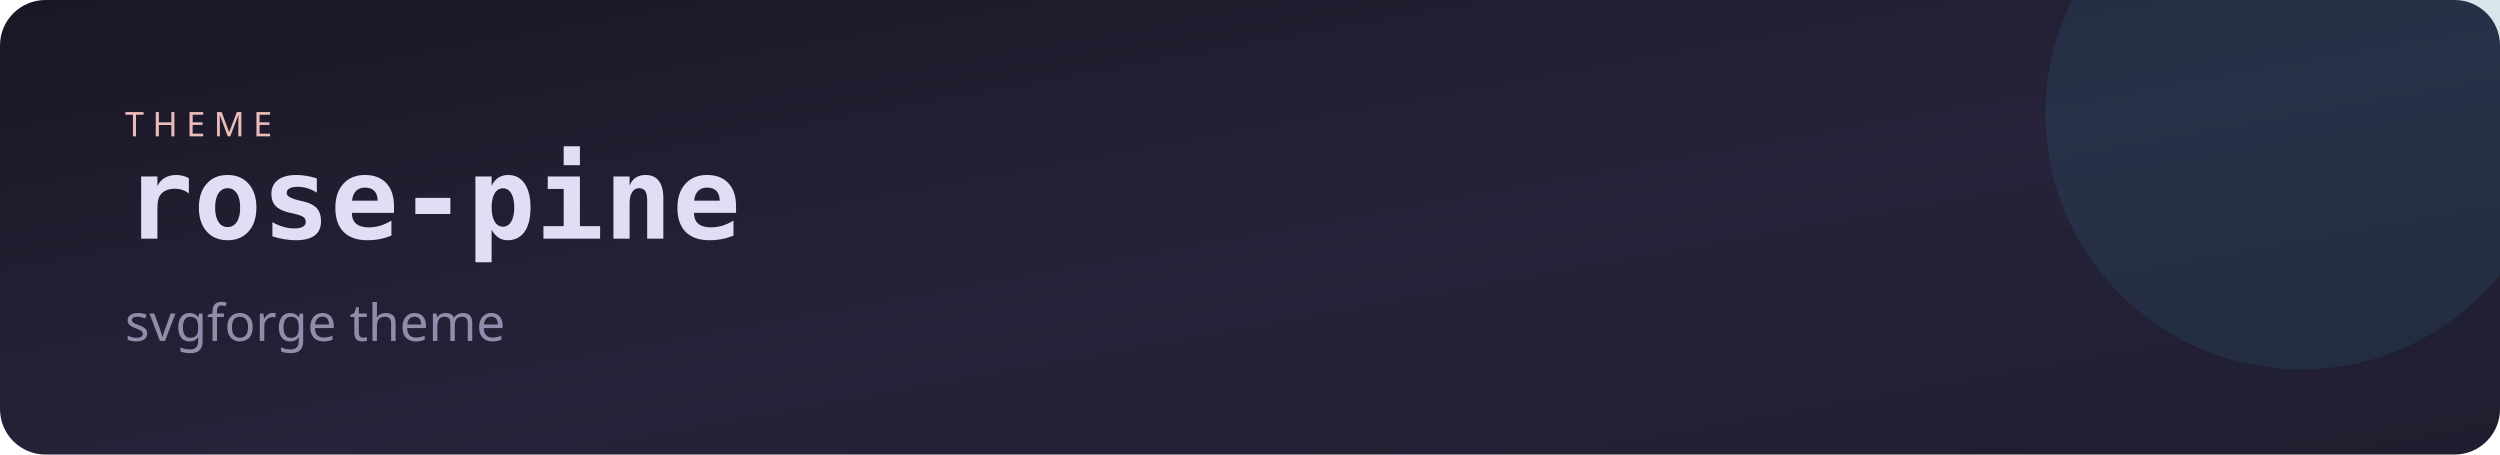
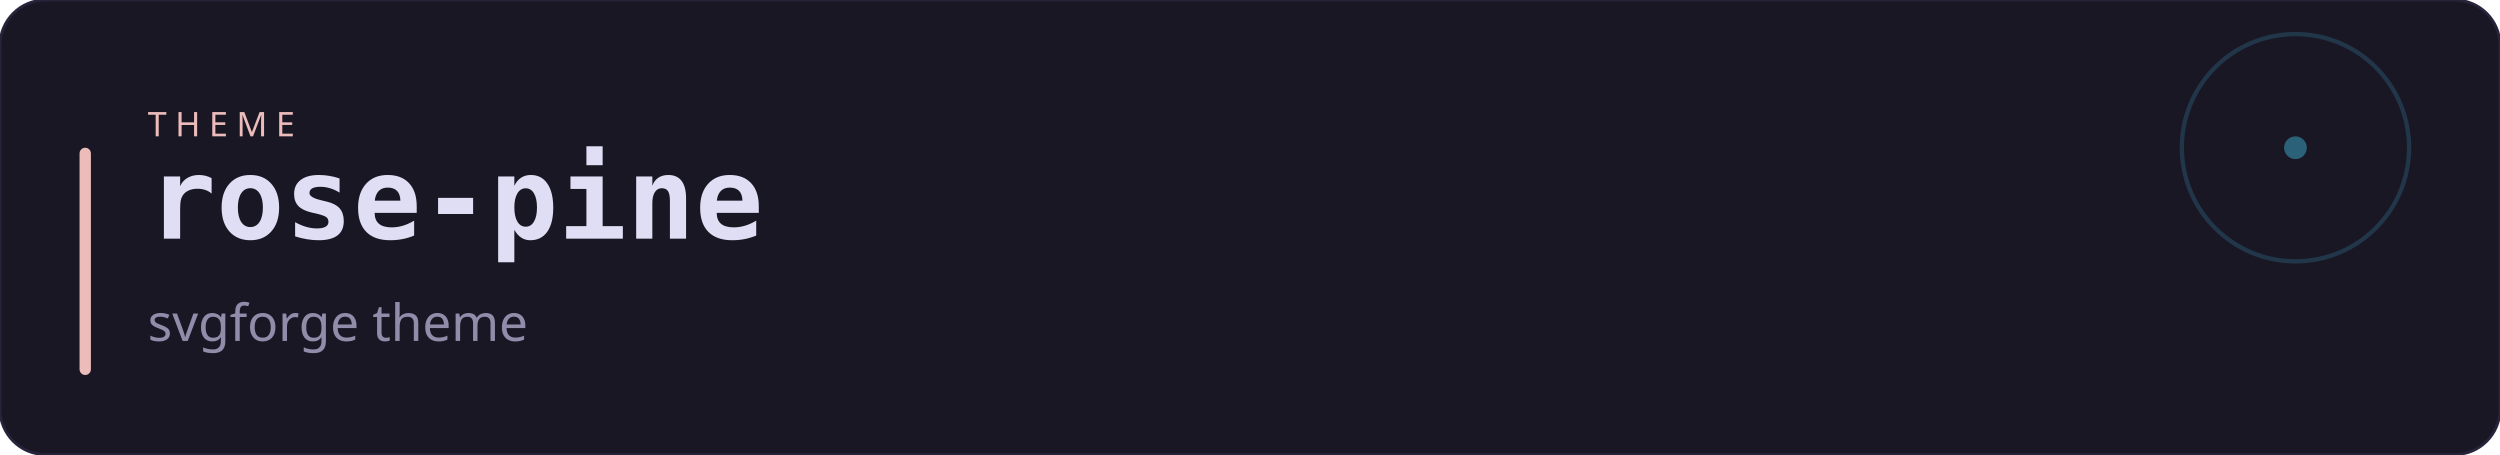
<svg xmlns="http://www.w3.org/2000/svg" width="880" height="160" viewBox="0 0 880 160" role="img" aria-label="rose-pine">
-   <defs>
-     <linearGradient id="grad-rose-pinerose-pine-60065fe0" x1="0" y1="0" x2="1" y2="1">
-       <stop offset="0%" stop-color="#191724" />
-       <stop offset="55%" stop-color="#26233a" />
-       <stop offset="100%" stop-color="#1f1d2e" />
-     </linearGradient>
-   </defs>
-   <rect width="880" height="160" rx="16" fill="url(#grad-rose-pinerose-pine-60065fe0)" />
-   <circle cx="810" cy="40" r="90" fill="#31748f" fill-opacity="0.18" />
-   <text x="44" y="48" fill="#ebbcba" font-family="ui-sans-serif, system-ui, sans-serif" font-size="12" letter-spacing="3">THEME</text>
-   <text x="44" y="84" fill="#e0def4" font-family="ui-monospace, SFMono-Regular, Menlo, monospace" font-size="40" font-weight="700">rose-pine</text>
-   <text x="44" y="120" fill="#908caa" font-family="ui-sans-serif, system-ui, sans-serif" font-size="18">svgforge theme</text>
+   <rect width="880" height="160" rx="16" fill="#191724" stroke="#26233a" stroke-width="1" />
+   <rect x="28" y="52" width="4" height="80" rx="2" fill="#ebbcba" />
+   <circle cx="808" cy="52" r="40" fill="none" stroke="#31748f" stroke-opacity="0.35" stroke-width="1.5" />
+   <circle cx="808" cy="52" r="4" fill="#31748f" fill-opacity="0.8" />
+   <text x="52" y="48" fill="#ebbcba" font-family="ui-sans-serif, system-ui, sans-serif" font-size="12" letter-spacing="3">THEME</text>
+   <text x="52" y="84" fill="#e0def4" font-family="ui-monospace, SFMono-Regular, Menlo, monospace" font-size="40" font-weight="700">rose-pine</text>
+   <text x="52" y="120" fill="#908caa" font-family="ui-sans-serif, system-ui, sans-serif" font-size="18">svgforge theme</text>
</svg>
